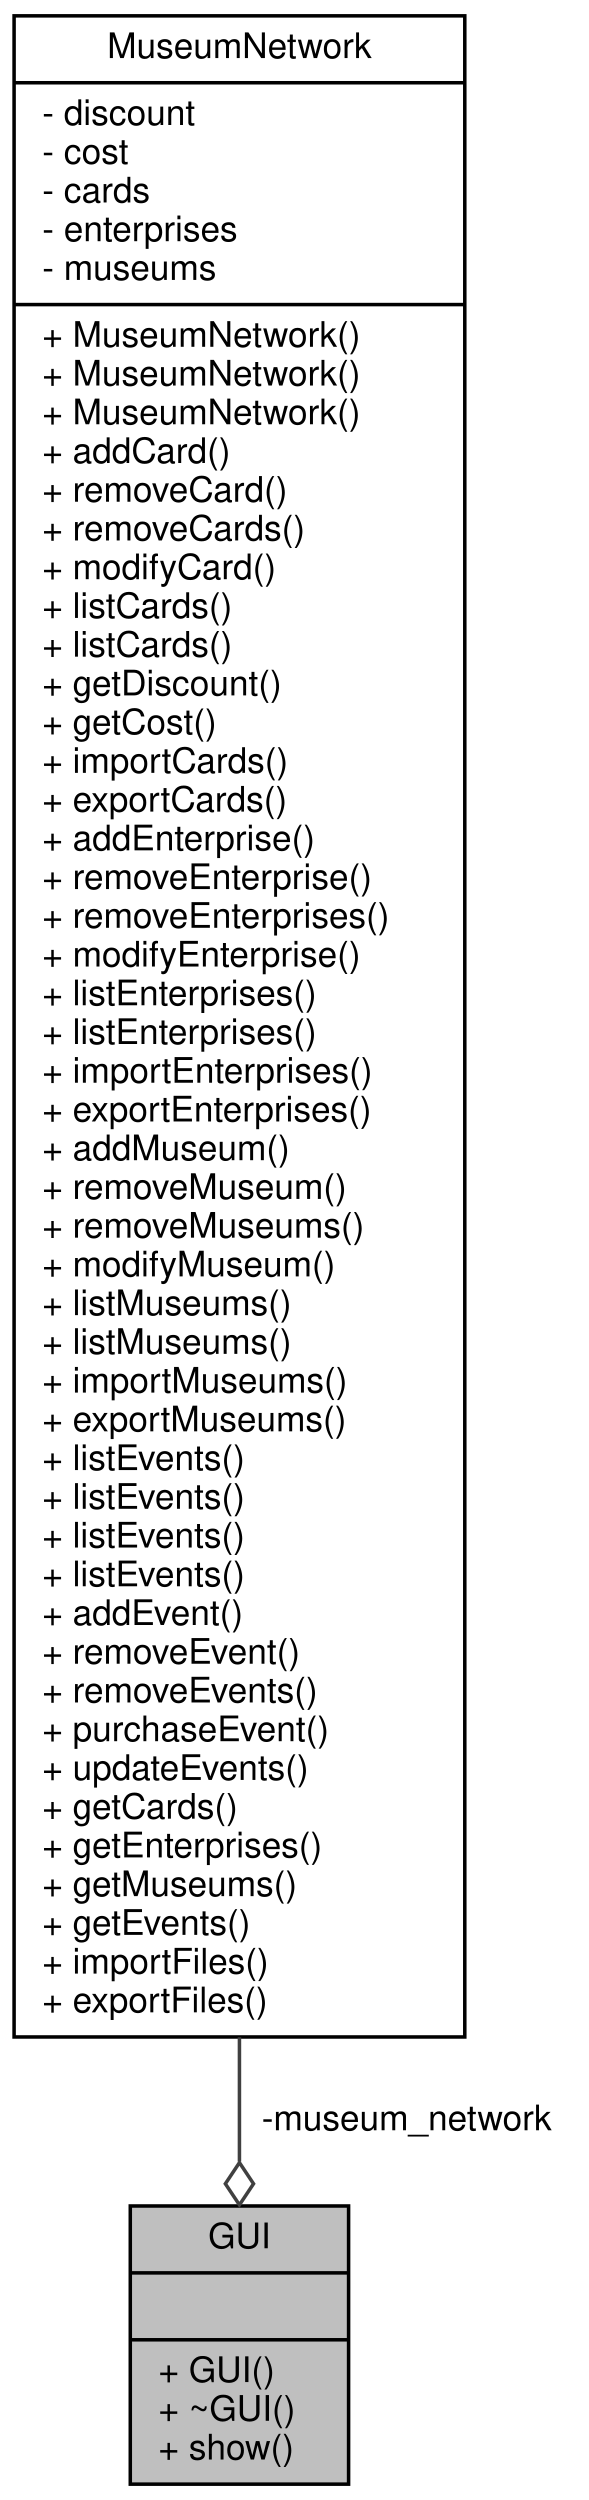
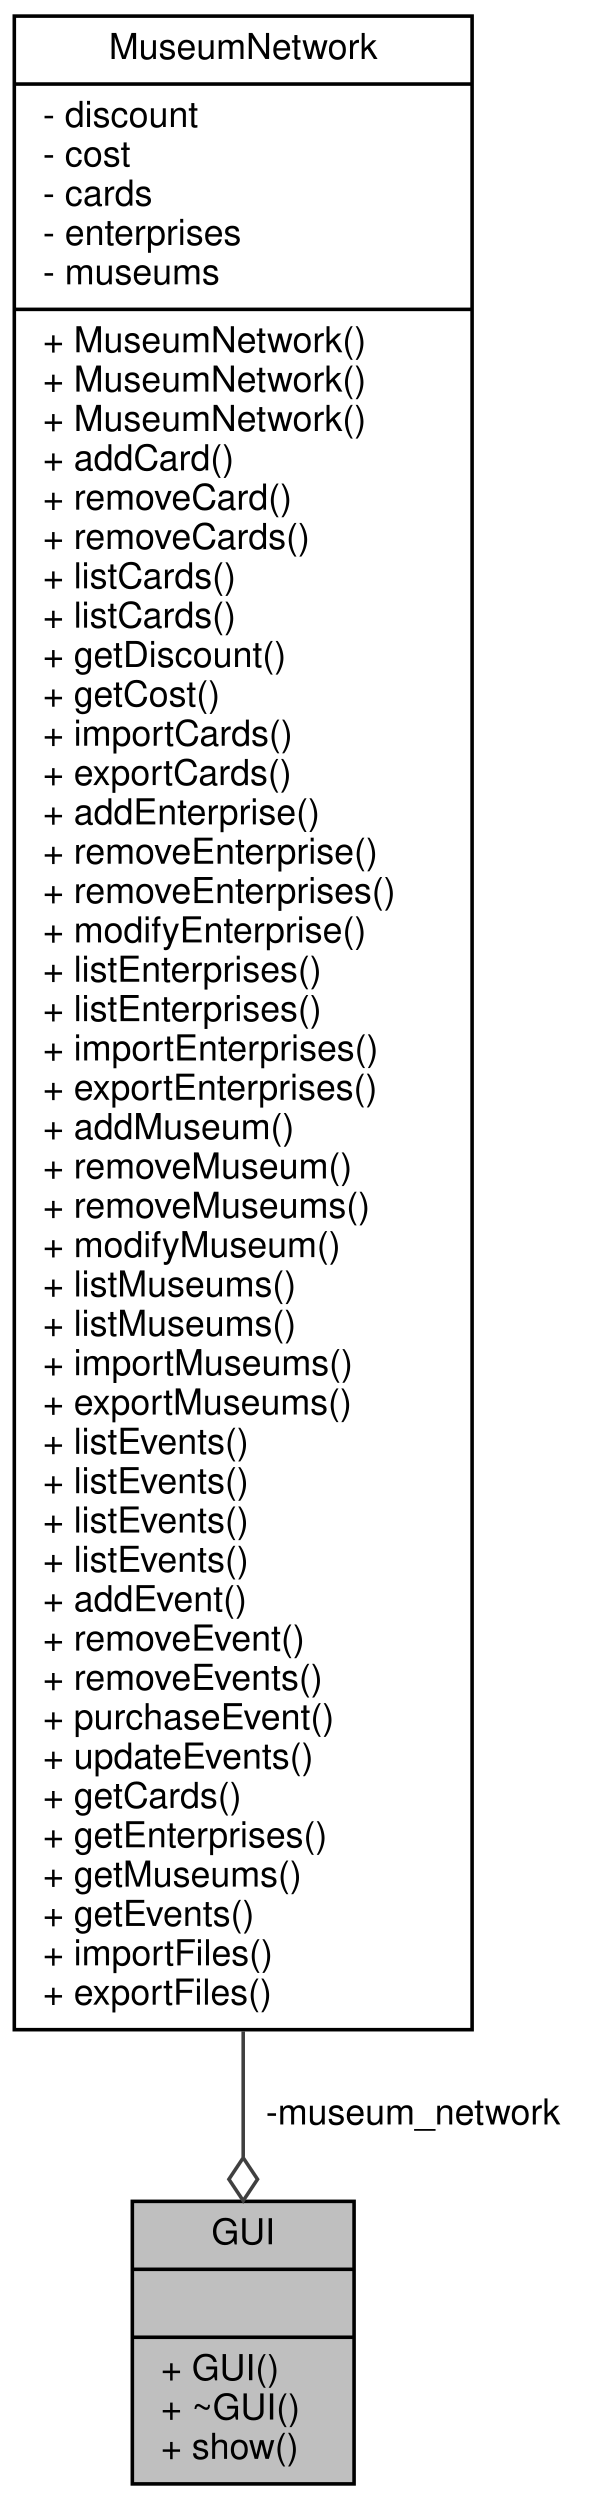
- <svg xmlns="http://www.w3.org/2000/svg" xmlns:xlink="http://www.w3.org/1999/xlink" width="167pt" height="710pt" viewBox="0.00 0.00 167.00 710.00">
-   <g id="graph0" class="graph" transform="scale(1 1) rotate(0) translate(4 706)">
+ <svg xmlns="http://www.w3.org/2000/svg" xmlns:xlink="http://www.w3.org/1999/xlink" width="167pt" height="699pt" viewBox="0.00 0.00 167.00 699.00">
+   <g id="graph0" class="graph" transform="scale(1 1) rotate(0) translate(4 695)">
    <g id="node1" class="node">
      <g id="a_node1">
        <a xlink:title=" ">
          <polygon fill="#bfbfbf" stroke="black" points="33,-0.5 33,-79.5 95,-79.5 95,-0.5 33,-0.5" />
          <text text-anchor="middle" x="64" y="-67.5" font-family="Helvetica,sans-Serif" font-size="10.00">GUI</text>
          <polyline fill="none" stroke="black" points="33,-60.5 95,-60.5 " />
          <text text-anchor="middle" x="64" y="-48.5" font-family="Helvetica,sans-Serif" font-size="10.00"> </text>
          <polyline fill="none" stroke="black" points="33,-41.5 95,-41.5 " />
          <text text-anchor="start" x="41" y="-29.5" font-family="Helvetica,sans-Serif" font-size="10.00">+ GUI()</text>
          <text text-anchor="start" x="41" y="-18.5" font-family="Helvetica,sans-Serif" font-size="10.00">+ ~GUI()</text>
          <text text-anchor="start" x="41" y="-7.5" font-family="Helvetica,sans-Serif" font-size="10.00">+ show()</text>
        </a>
      </g>
    </g>
    <g id="node2" class="node">
      <g id="a_node2">
        <a xlink:href="classMuseumNetwork.html" target="_top" xlink:title=" ">
-           <polygon fill="none" stroke="black" points="0,-127.5 0,-701.5 128,-701.5 128,-127.5 0,-127.5" />
-           <text text-anchor="middle" x="64" y="-689.5" font-family="Helvetica,sans-Serif" font-size="10.00">MuseumNetwork</text>
-           <polyline fill="none" stroke="black" points="0,-682.5 128,-682.5 " />
-           <text text-anchor="start" x="8" y="-670.5" font-family="Helvetica,sans-Serif" font-size="10.00">- discount</text>
-           <text text-anchor="start" x="8" y="-659.5" font-family="Helvetica,sans-Serif" font-size="10.00">- cost</text>
-           <text text-anchor="start" x="8" y="-648.5" font-family="Helvetica,sans-Serif" font-size="10.00">- cards</text>
-           <text text-anchor="start" x="8" y="-637.5" font-family="Helvetica,sans-Serif" font-size="10.00">- enterprises</text>
-           <text text-anchor="start" x="8" y="-626.5" font-family="Helvetica,sans-Serif" font-size="10.00">- museums</text>
-           <polyline fill="none" stroke="black" points="0,-619.5 128,-619.5 " />
-           <text text-anchor="start" x="8" y="-607.5" font-family="Helvetica,sans-Serif" font-size="10.00">+ MuseumNetwork()</text>
+           <polygon fill="none" stroke="black" points="0,-127.5 0,-690.5 128,-690.5 128,-127.5 0,-127.5" />
+           <text text-anchor="middle" x="64" y="-678.5" font-family="Helvetica,sans-Serif" font-size="10.00">MuseumNetwork</text>
+           <polyline fill="none" stroke="black" points="0,-671.5 128,-671.5 " />
+           <text text-anchor="start" x="8" y="-659.5" font-family="Helvetica,sans-Serif" font-size="10.00">- discount</text>
+           <text text-anchor="start" x="8" y="-648.5" font-family="Helvetica,sans-Serif" font-size="10.00">- cost</text>
+           <text text-anchor="start" x="8" y="-637.5" font-family="Helvetica,sans-Serif" font-size="10.00">- cards</text>
+           <text text-anchor="start" x="8" y="-626.5" font-family="Helvetica,sans-Serif" font-size="10.00">- enterprises</text>
+           <text text-anchor="start" x="8" y="-615.5" font-family="Helvetica,sans-Serif" font-size="10.00">- museums</text>
+           <polyline fill="none" stroke="black" points="0,-608.5 128,-608.5 " />
          <text text-anchor="start" x="8" y="-596.5" font-family="Helvetica,sans-Serif" font-size="10.00">+ MuseumNetwork()</text>
          <text text-anchor="start" x="8" y="-585.5" font-family="Helvetica,sans-Serif" font-size="10.00">+ MuseumNetwork()</text>
-           <text text-anchor="start" x="8" y="-574.5" font-family="Helvetica,sans-Serif" font-size="10.00">+ addCard()</text>
-           <text text-anchor="start" x="8" y="-563.5" font-family="Helvetica,sans-Serif" font-size="10.00">+ removeCard()</text>
-           <text text-anchor="start" x="8" y="-552.5" font-family="Helvetica,sans-Serif" font-size="10.00">+ removeCards()</text>
-           <text text-anchor="start" x="8" y="-541.5" font-family="Helvetica,sans-Serif" font-size="10.00">+ modifyCard()</text>
+           <text text-anchor="start" x="8" y="-574.5" font-family="Helvetica,sans-Serif" font-size="10.00">+ MuseumNetwork()</text>
+           <text text-anchor="start" x="8" y="-563.5" font-family="Helvetica,sans-Serif" font-size="10.00">+ addCard()</text>
+           <text text-anchor="start" x="8" y="-552.5" font-family="Helvetica,sans-Serif" font-size="10.00">+ removeCard()</text>
+           <text text-anchor="start" x="8" y="-541.5" font-family="Helvetica,sans-Serif" font-size="10.00">+ removeCards()</text>
          <text text-anchor="start" x="8" y="-530.5" font-family="Helvetica,sans-Serif" font-size="10.00">+ listCards()</text>
          <text text-anchor="start" x="8" y="-519.5" font-family="Helvetica,sans-Serif" font-size="10.00">+ listCards()</text>
          <text text-anchor="start" x="8" y="-508.5" font-family="Helvetica,sans-Serif" font-size="10.00">+ getDiscount()</text>
          <text text-anchor="start" x="8" y="-497.5" font-family="Helvetica,sans-Serif" font-size="10.00">+ getCost()</text>
          <text text-anchor="start" x="8" y="-486.5" font-family="Helvetica,sans-Serif" font-size="10.00">+ importCards()</text>
          <text text-anchor="start" x="8" y="-475.5" font-family="Helvetica,sans-Serif" font-size="10.00">+ exportCards()</text>
          <text text-anchor="start" x="8" y="-464.5" font-family="Helvetica,sans-Serif" font-size="10.00">+ addEnterprise()</text>
          <text text-anchor="start" x="8" y="-453.5" font-family="Helvetica,sans-Serif" font-size="10.00">+ removeEnterprise()</text>
          <text text-anchor="start" x="8" y="-442.5" font-family="Helvetica,sans-Serif" font-size="10.00">+ removeEnterprises()</text>
          <text text-anchor="start" x="8" y="-431.5" font-family="Helvetica,sans-Serif" font-size="10.00">+ modifyEnterprise()</text>
          <text text-anchor="start" x="8" y="-420.5" font-family="Helvetica,sans-Serif" font-size="10.00">+ listEnterprises()</text>
          <text text-anchor="start" x="8" y="-409.5" font-family="Helvetica,sans-Serif" font-size="10.00">+ listEnterprises()</text>
          <text text-anchor="start" x="8" y="-398.5" font-family="Helvetica,sans-Serif" font-size="10.00">+ importEnterprises()</text>
          <text text-anchor="start" x="8" y="-387.5" font-family="Helvetica,sans-Serif" font-size="10.00">+ exportEnterprises()</text>
          <text text-anchor="start" x="8" y="-376.5" font-family="Helvetica,sans-Serif" font-size="10.00">+ addMuseum()</text>
          <text text-anchor="start" x="8" y="-365.5" font-family="Helvetica,sans-Serif" font-size="10.00">+ removeMuseum()</text>
          <text text-anchor="start" x="8" y="-354.5" font-family="Helvetica,sans-Serif" font-size="10.00">+ removeMuseums()</text>
          <text text-anchor="start" x="8" y="-343.5" font-family="Helvetica,sans-Serif" font-size="10.00">+ modifyMuseum()</text>
          <text text-anchor="start" x="8" y="-332.5" font-family="Helvetica,sans-Serif" font-size="10.00">+ listMuseums()</text>
          <text text-anchor="start" x="8" y="-321.5" font-family="Helvetica,sans-Serif" font-size="10.00">+ listMuseums()</text>
          <text text-anchor="start" x="8" y="-310.5" font-family="Helvetica,sans-Serif" font-size="10.00">+ importMuseums()</text>
          <text text-anchor="start" x="8" y="-299.5" font-family="Helvetica,sans-Serif" font-size="10.00">+ exportMuseums()</text>
          <text text-anchor="start" x="8" y="-288.5" font-family="Helvetica,sans-Serif" font-size="10.00">+ listEvents()</text>
          <text text-anchor="start" x="8" y="-277.5" font-family="Helvetica,sans-Serif" font-size="10.00">+ listEvents()</text>
          <text text-anchor="start" x="8" y="-266.5" font-family="Helvetica,sans-Serif" font-size="10.00">+ listEvents()</text>
          <text text-anchor="start" x="8" y="-255.5" font-family="Helvetica,sans-Serif" font-size="10.00">+ listEvents()</text>
          <text text-anchor="start" x="8" y="-244.5" font-family="Helvetica,sans-Serif" font-size="10.00">+ addEvent()</text>
          <text text-anchor="start" x="8" y="-233.5" font-family="Helvetica,sans-Serif" font-size="10.00">+ removeEvent()</text>
          <text text-anchor="start" x="8" y="-222.5" font-family="Helvetica,sans-Serif" font-size="10.00">+ removeEvents()</text>
          <text text-anchor="start" x="8" y="-211.5" font-family="Helvetica,sans-Serif" font-size="10.00">+ purchaseEvent()</text>
          <text text-anchor="start" x="8" y="-200.5" font-family="Helvetica,sans-Serif" font-size="10.00">+ updateEvents()</text>
          <text text-anchor="start" x="8" y="-189.5" font-family="Helvetica,sans-Serif" font-size="10.00">+ getCards()</text>
          <text text-anchor="start" x="8" y="-178.5" font-family="Helvetica,sans-Serif" font-size="10.00">+ getEnterprises()</text>
          <text text-anchor="start" x="8" y="-167.5" font-family="Helvetica,sans-Serif" font-size="10.00">+ getMuseums()</text>
          <text text-anchor="start" x="8" y="-156.5" font-family="Helvetica,sans-Serif" font-size="10.00">+ getEvents()</text>
          <text text-anchor="start" x="8" y="-145.5" font-family="Helvetica,sans-Serif" font-size="10.00">+ importFiles()</text>
          <text text-anchor="start" x="8" y="-134.5" font-family="Helvetica,sans-Serif" font-size="10.00">+ exportFiles()</text>
        </a>
      </g>
    </g>
    <g id="edge1" class="edge">
-       <path fill="none" stroke="#404040" d="M64,-127.4C64,-114.62 64,-102.73 64,-92.11" />
-       <polygon fill="none" stroke="#404040" points="64,-91.81 60,-85.81 64,-79.81 68,-85.81 64,-91.81" />
+       <path fill="none" stroke="#404040" d="M64,-127.05C64,-114.33 64,-102.5 64,-91.93" />
+       <polygon fill="none" stroke="#404040" points="64,-91.68 60,-85.68 64,-79.68 68,-85.68 64,-91.68" />
      <text text-anchor="middle" x="111.5" y="-101" font-family="Helvetica,sans-Serif" font-size="10.00"> -museum_network</text>
    </g>
  </g>
</svg>
